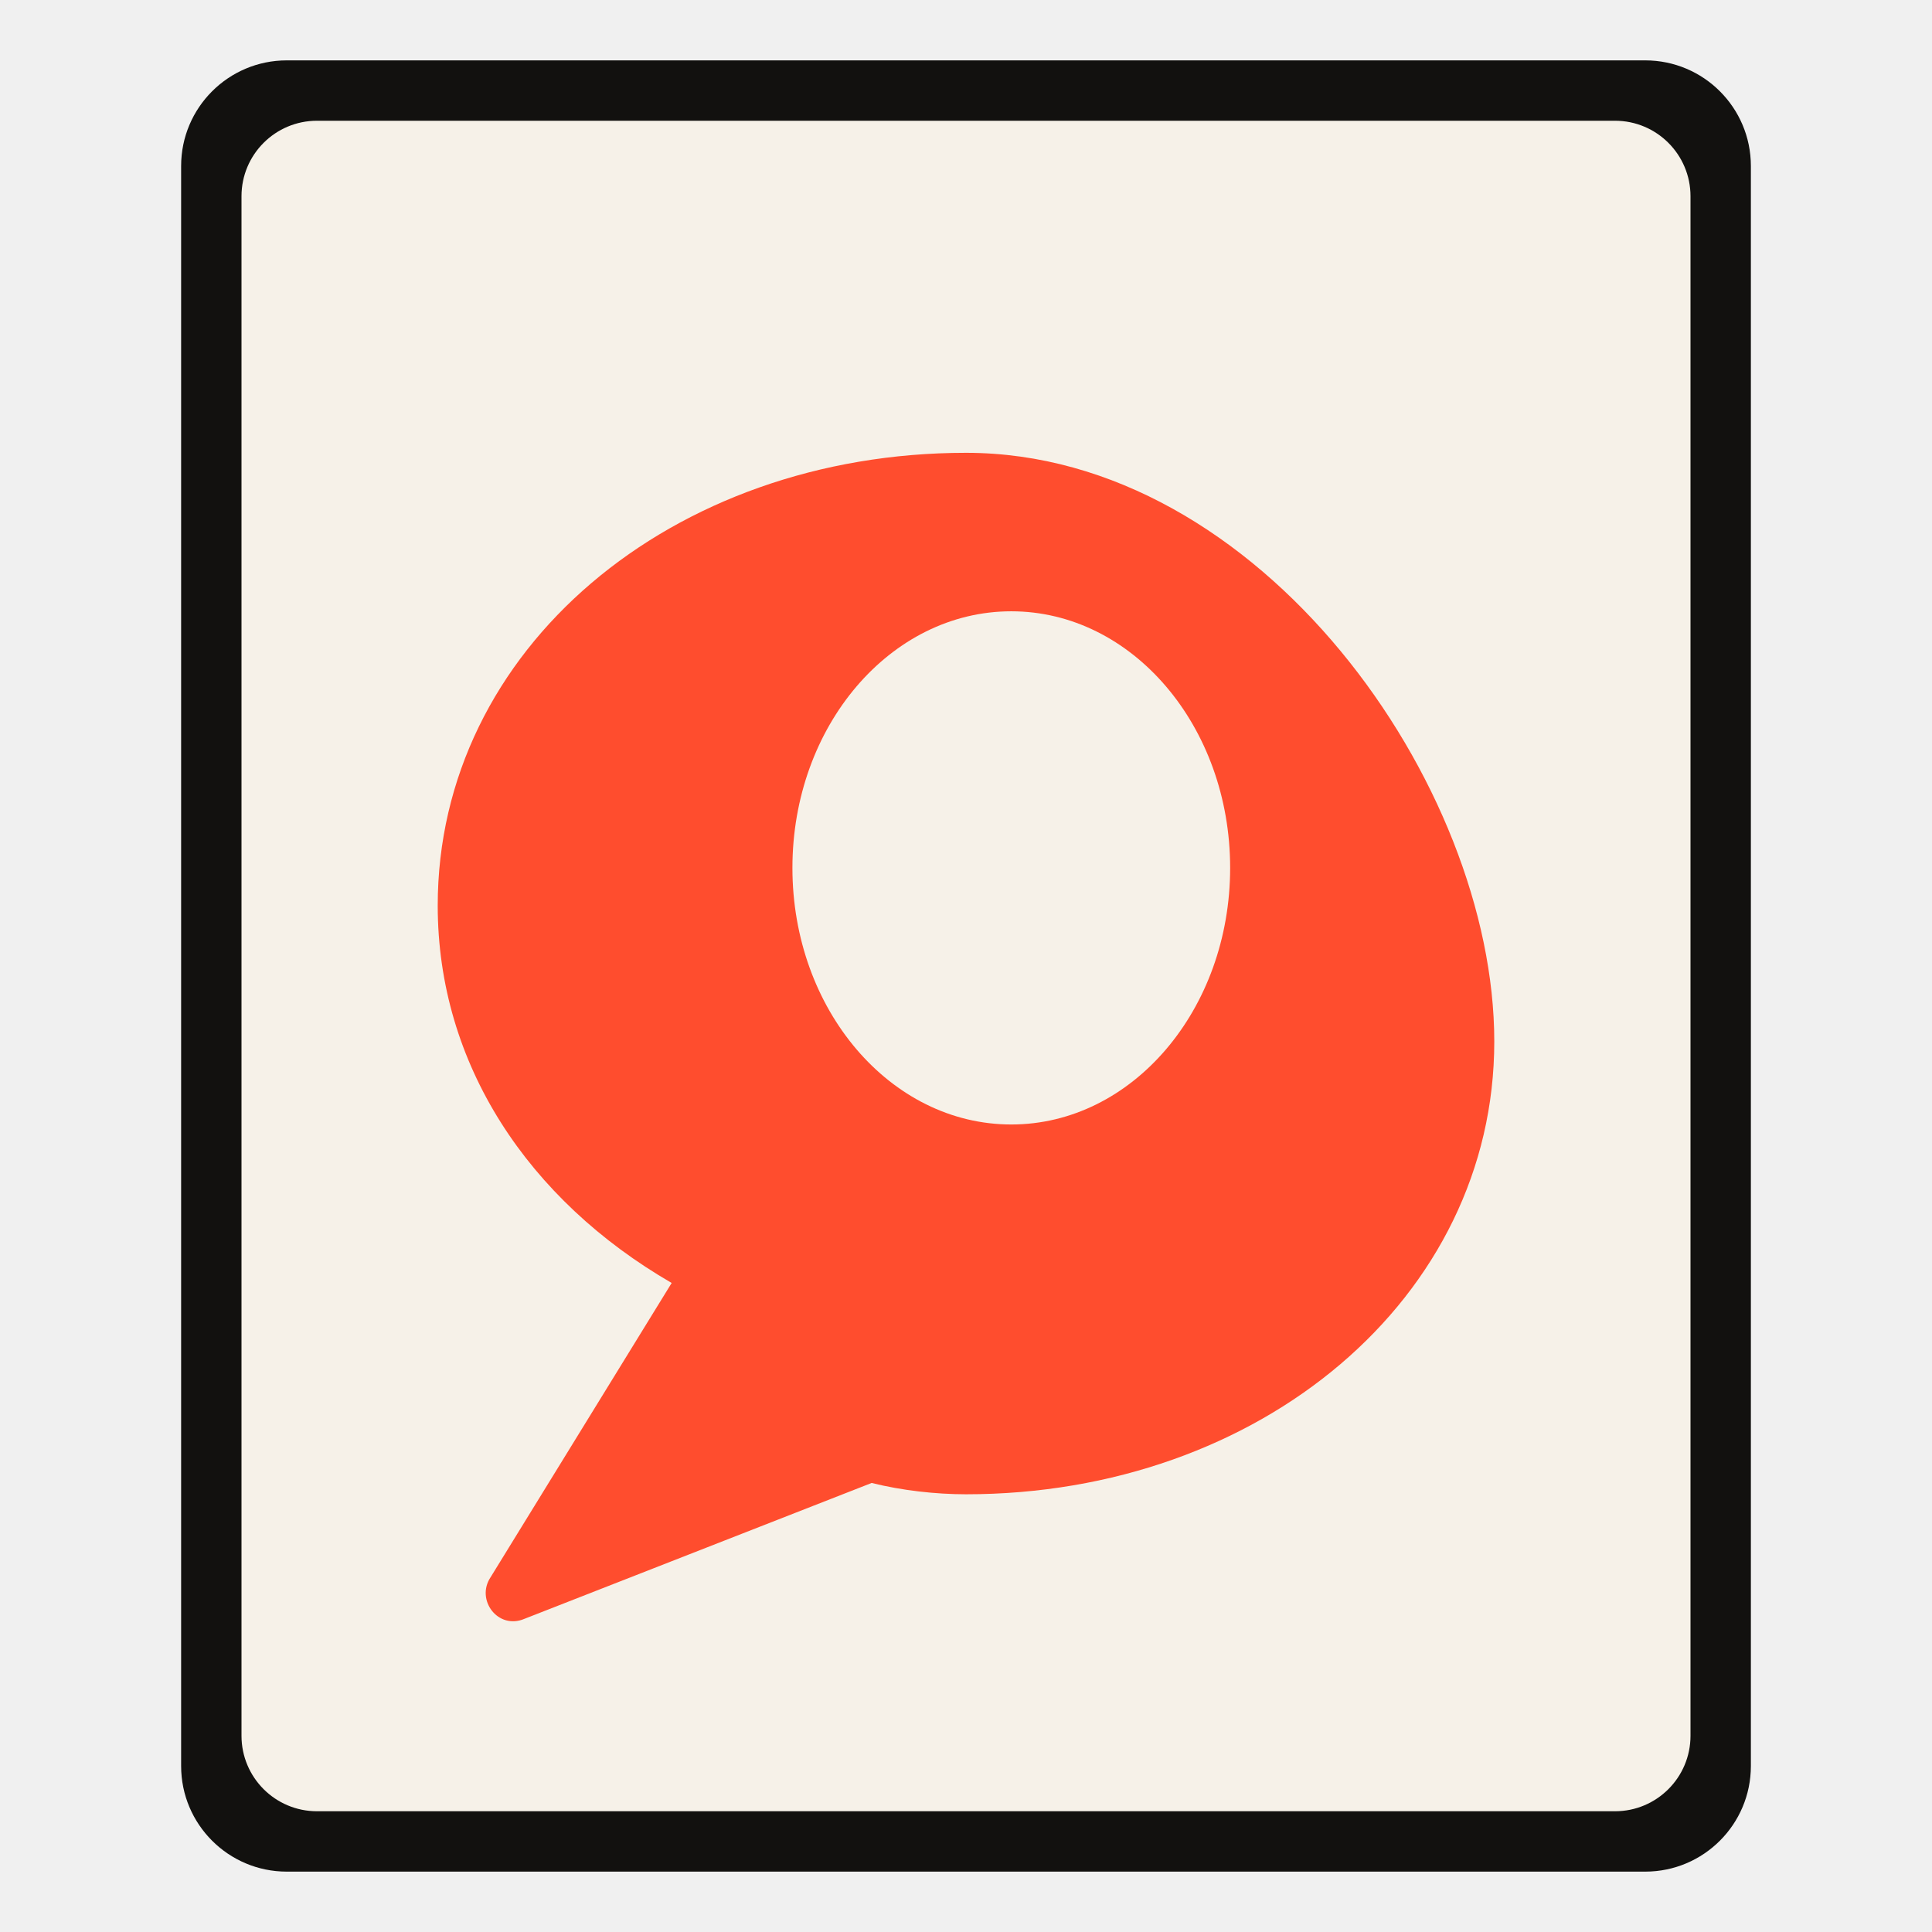
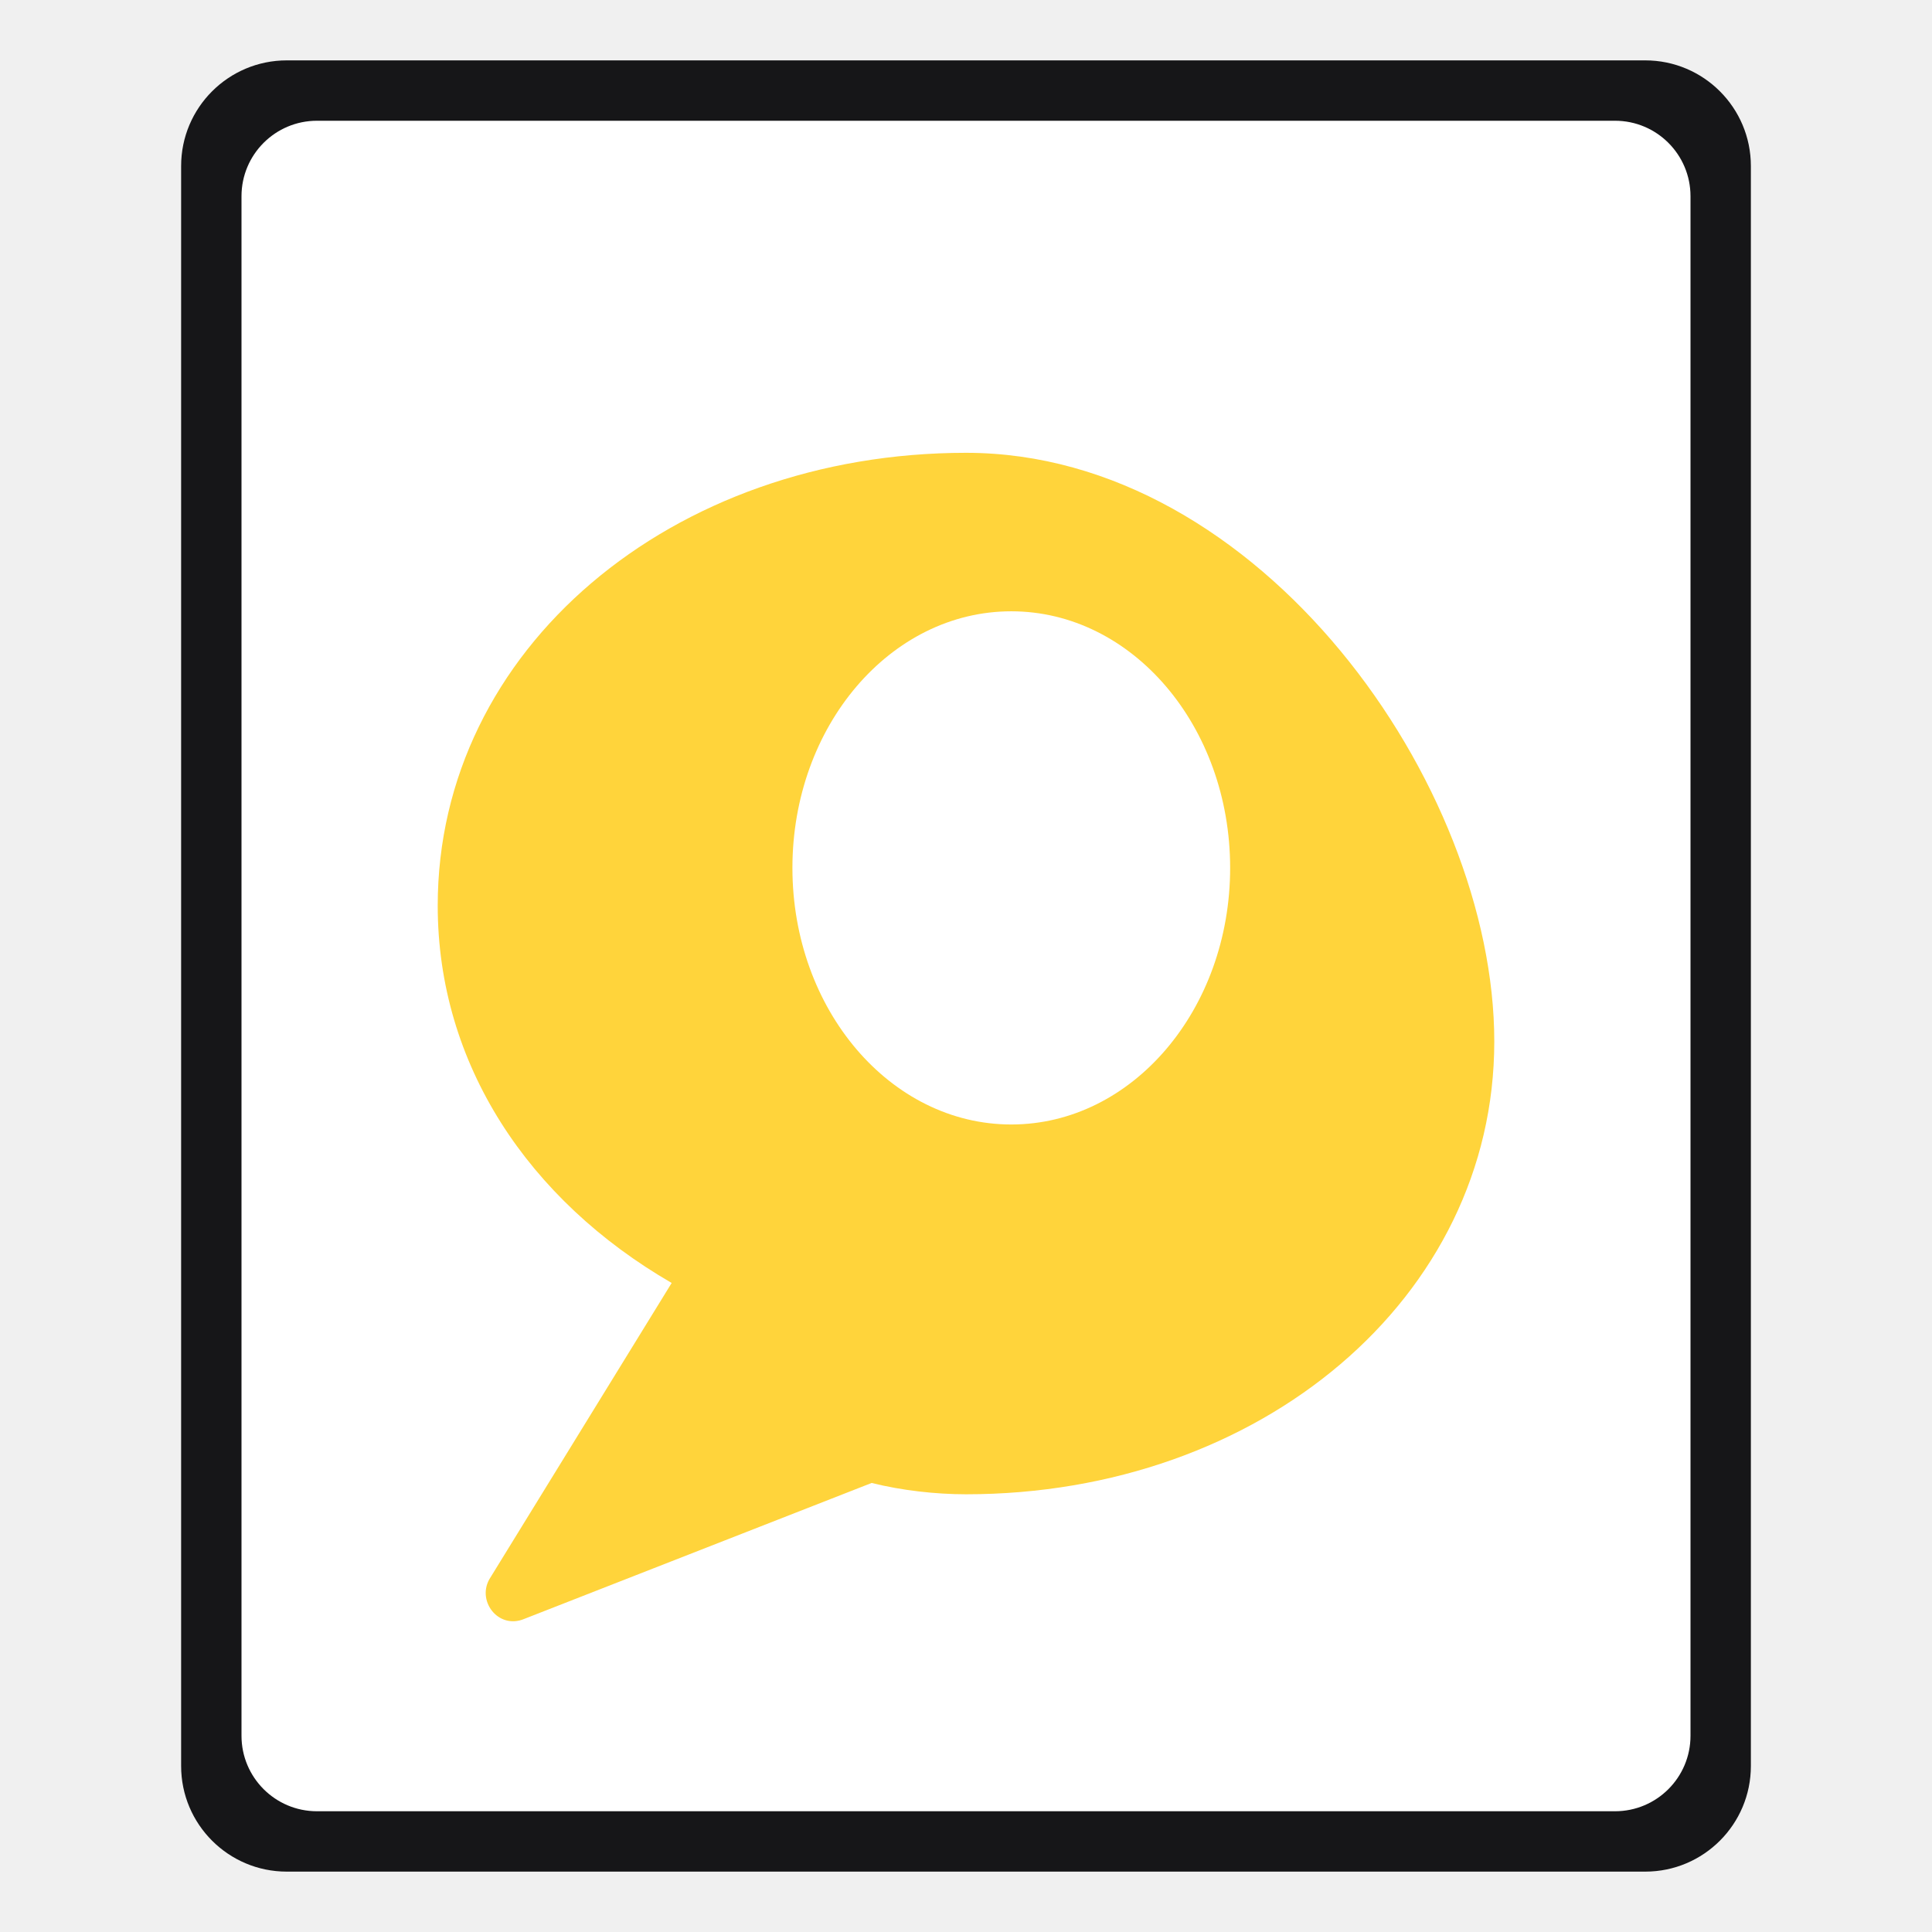
<svg xmlns="http://www.w3.org/2000/svg" viewBox="0 0 512 512" role="img" aria-label="Dialogue">
-   <rect x="48" y="16" width="416" height="480" rx="28" fill="#12110F" />
-   <rect x="64" y="32" width="384" height="448" rx="20" fill="#F6F1E8" />
-   <path fill="#FF4D2E" d="M256 120c-78 0-140 52-140 120 0 42 24 78 62 100l-48 78c-4 6 2 14 9 11l92-36c8 2 17 3 25 3 78 0 140-52 140-120S334 120 256 120z" />
-   <ellipse cx="268" cy="230" rx="58" ry="68" fill="#F6F1E8" />
+   <rect x="48" y="16" width="416" height="480" rx="28" fill="#161618" />
+   <rect x="64" y="32" width="384" height="448" rx="20" fill="#FFFFFF" />
+   <path fill="#FFD43B" d="M256 120c-78 0-140 52-140 120 0 42 24 78 62 100l-48 78c-4 6 2 14 9 11l92-36c8 2 17 3 25 3 78 0 140-52 140-120S334 120 256 120z" />
+   <ellipse cx="268" cy="230" rx="58" ry="68" fill="#FFFFFF" />
</svg>
